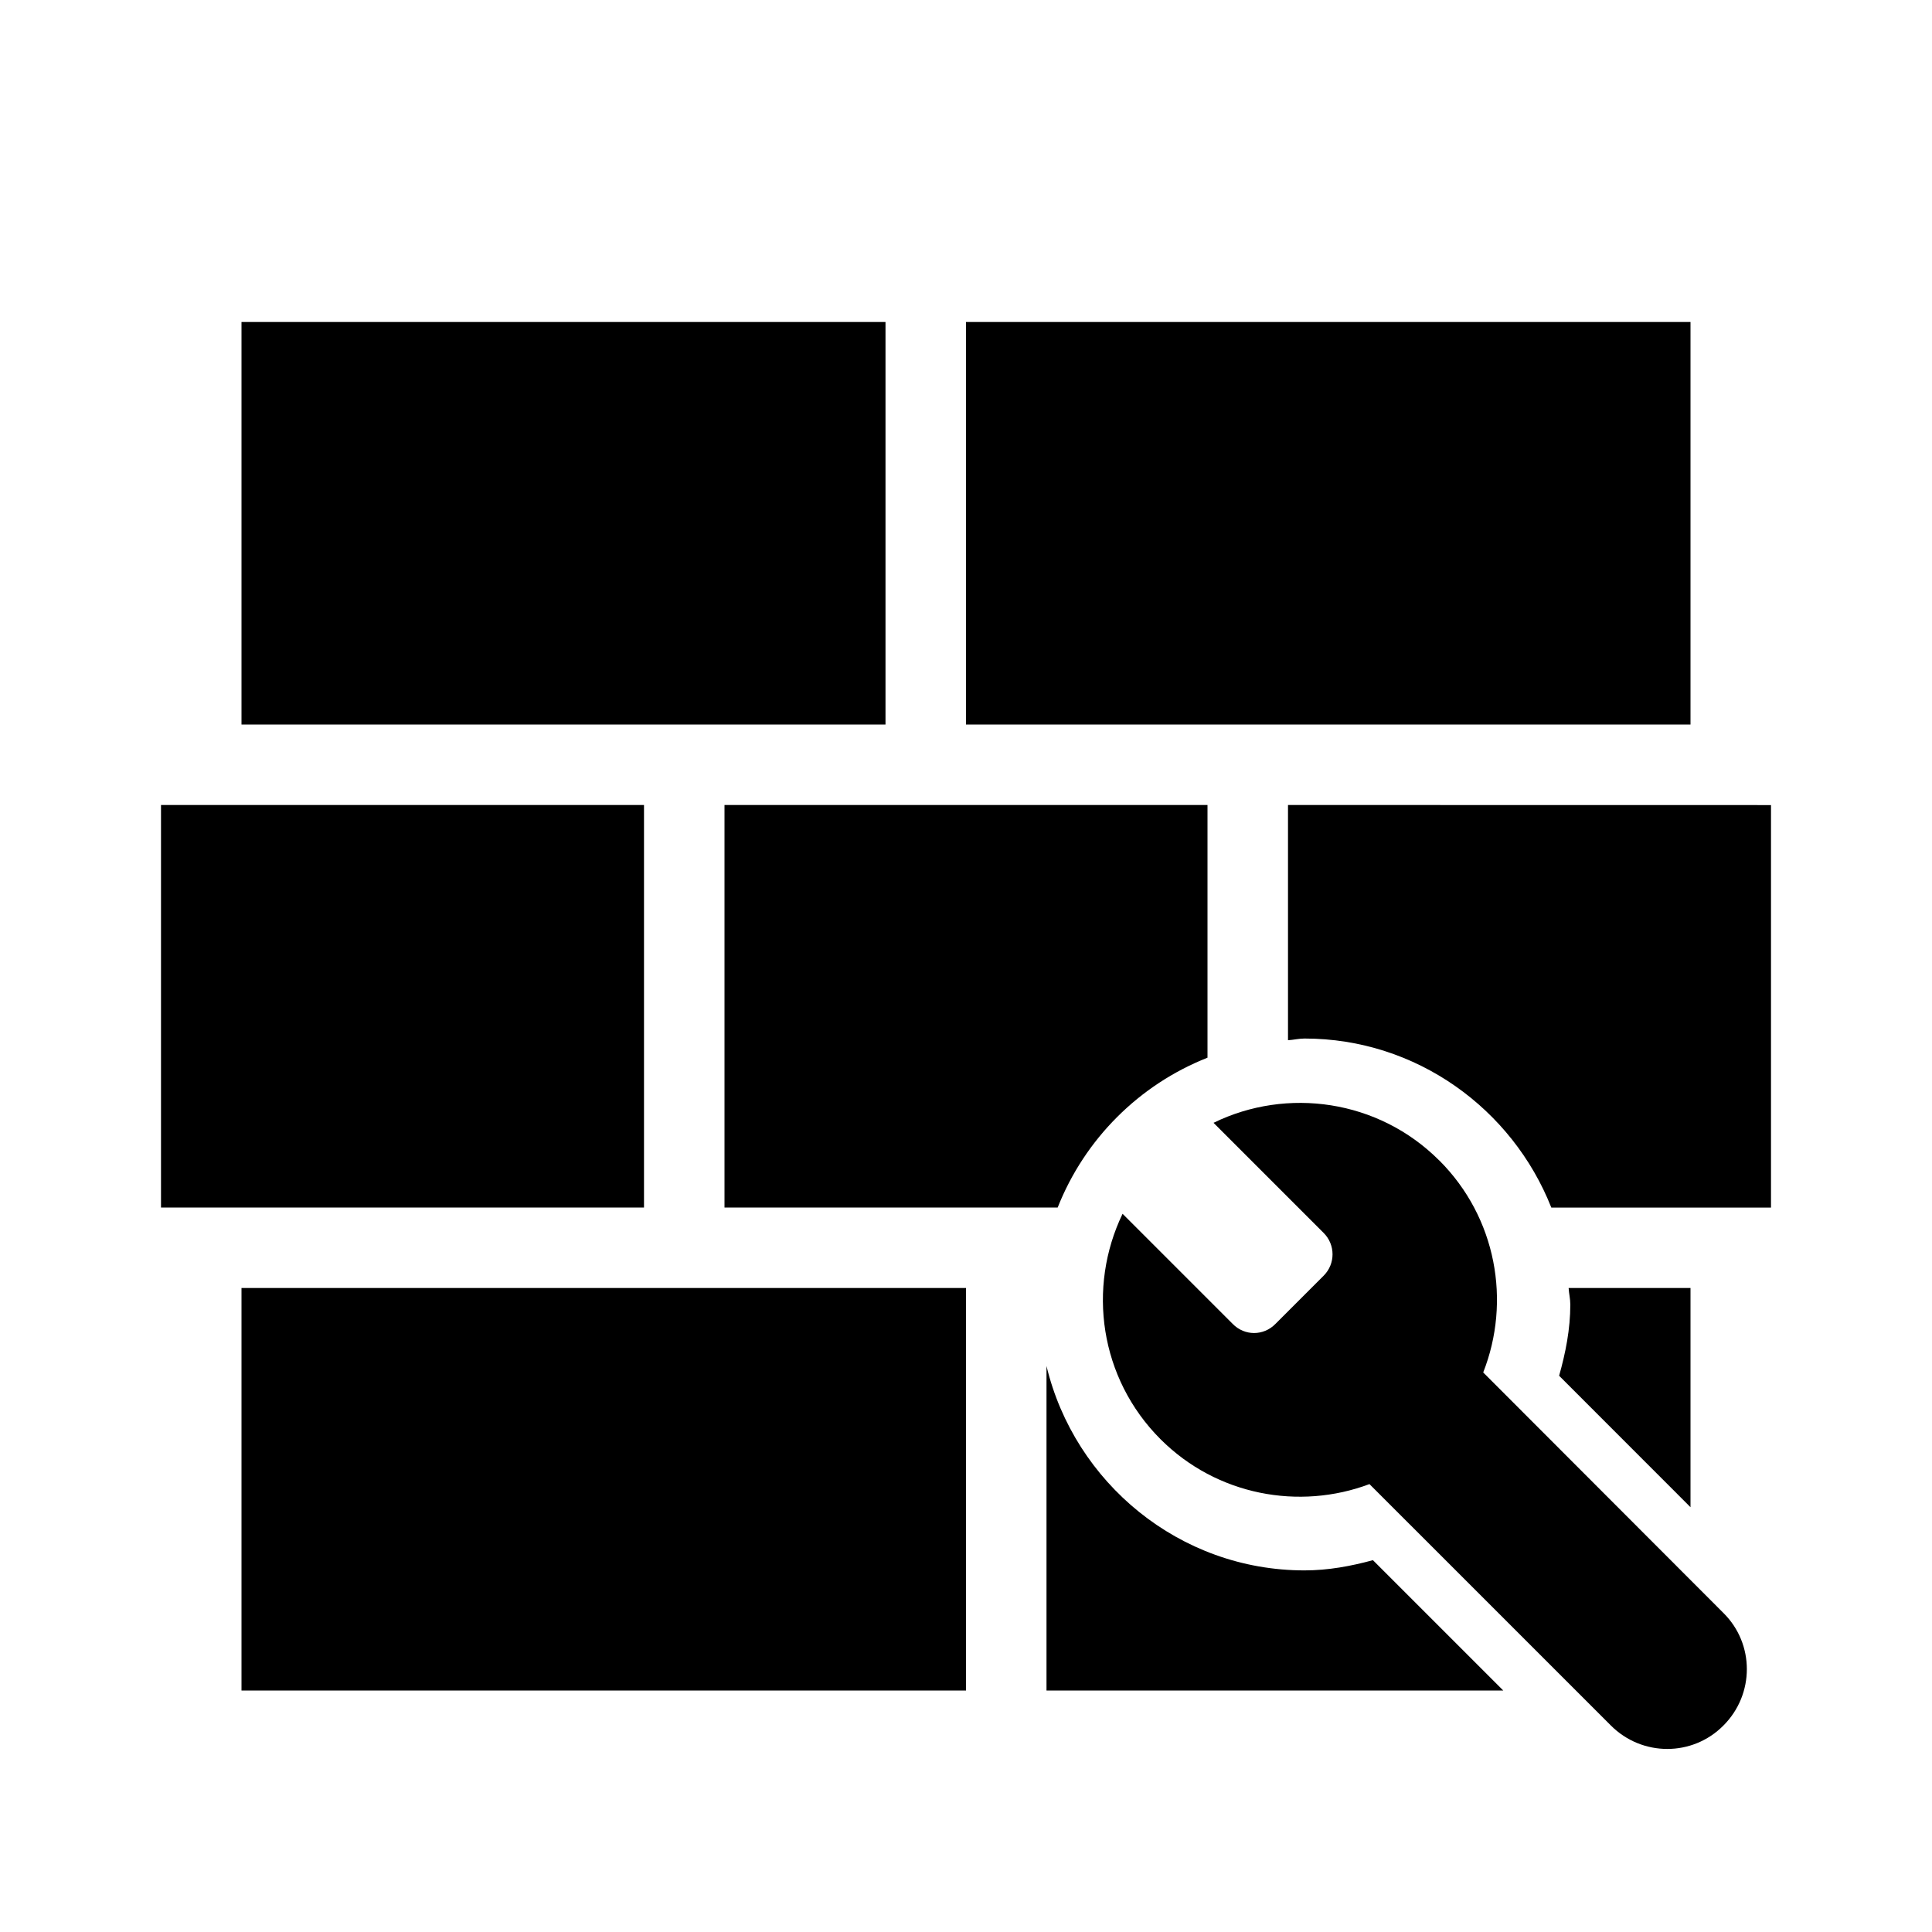
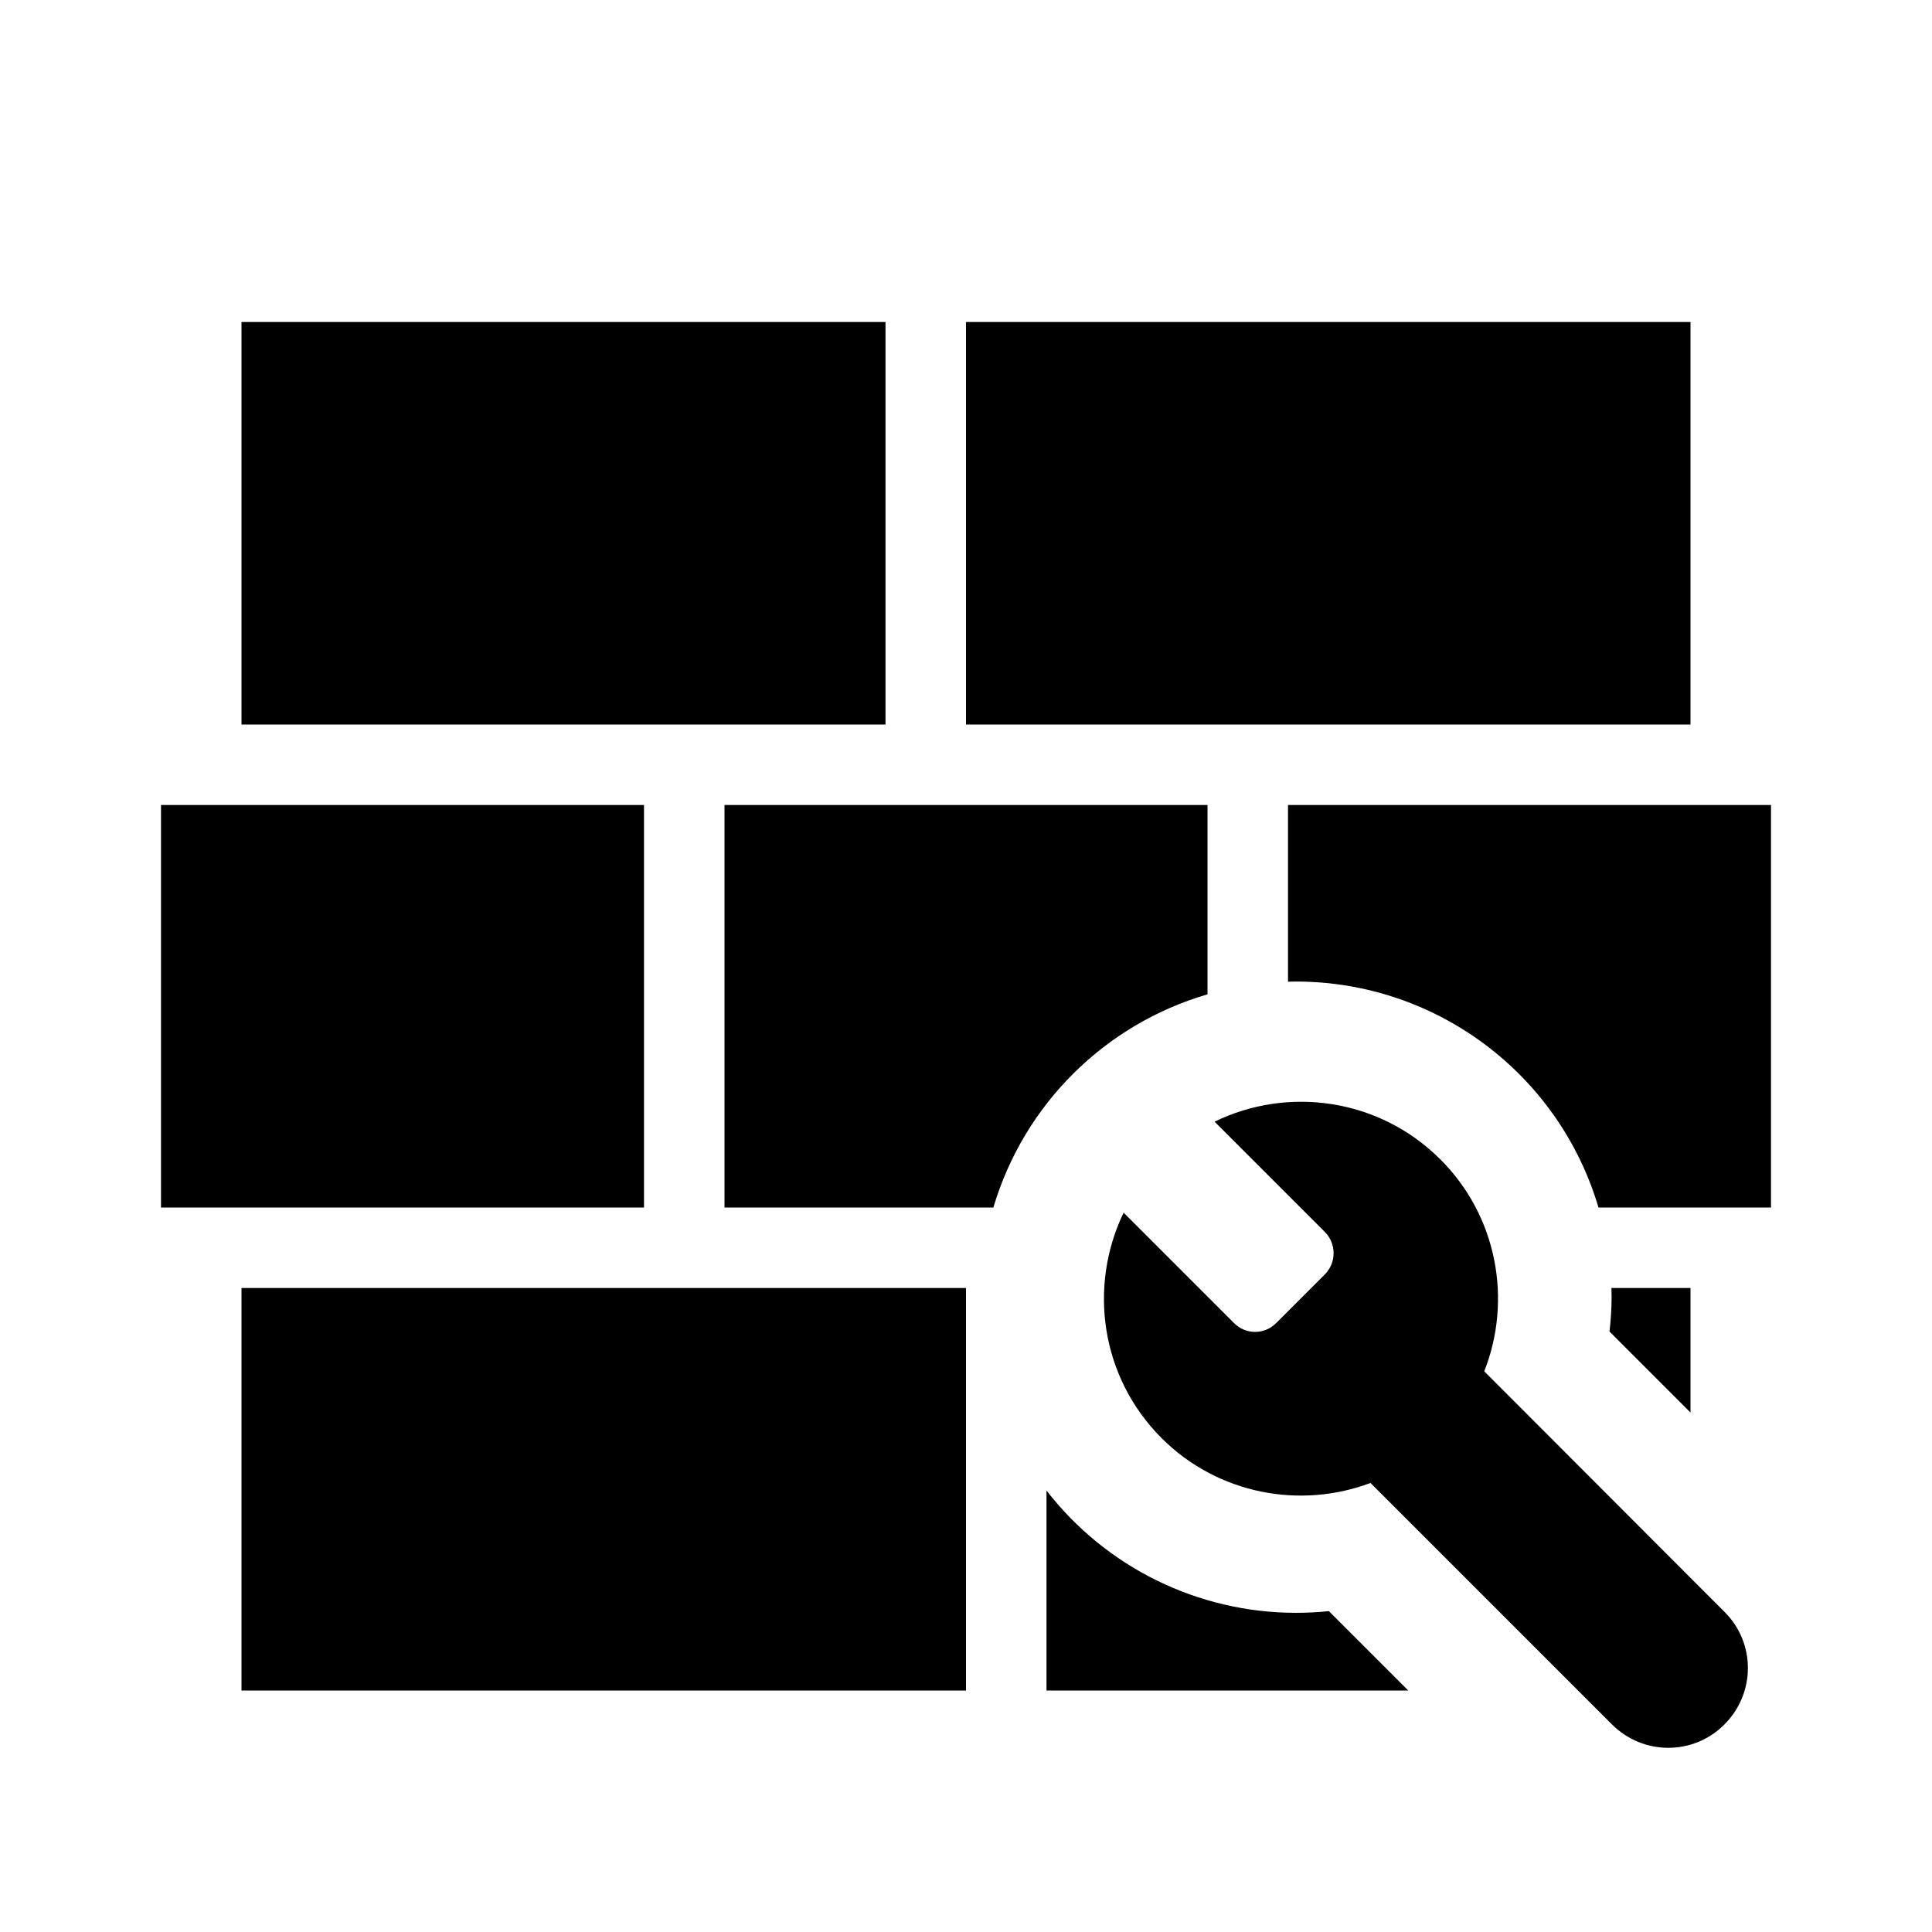
<svg xmlns="http://www.w3.org/2000/svg" version="1.1" id="mdi-wall" width="24" height="24" viewBox="0 0 24 24">
  <defs id="defs7" />
-   <path id="path2" d="m 3,4 v 5 h 8 V 4 Z m 9,0 v 5 h 9 V 4 Z M 2,10 v 5 h 6 v -5 z m 7,0 v 5 h 4.139 C 13.475,14.15 14.15,13.475 15,13.139 V 10 Z m 7,0 v 2.922 c 0.069,-0.004 0.135,-0.021 0.205,-0.021 1.391,0 2.582,0.875 3.066,2.1 H 22 v -5 z m 0.732,4.66 c -0.013,-0.002 -0.025,0.008 -0.037,0.006 L 17.029,15 h 0.469 C 17.263,14.83 17.007,14.703 16.732,14.66 Z M 3,16 v 5 h 9 v -5 z m 14.463,0 c -0.026,0.219 -0.105,0.433 -0.27,0.598 l -0.305,0.305 1.072,0.184 c 0.133,-0.266 0.215,-0.561 0.215,-0.881 0,-0.07 -0.013,-0.137 -0.021,-0.205 z m 2.023,0 c 0.004,0.069 0.021,0.135 0.021,0.205 0,0.308 -0.059,0.601 -0.139,0.885 L 21,18.723 V 16 Z m -4.822,0.701 c 0.052,0.374 0.212,0.735 0.502,1.025 0.203,0.203 0.446,0.328 0.699,0.414 0.111,0.019 0.224,0.033 0.34,0.033 0.29,0 0.562,-0.066 0.809,-0.176 L 16.594,17.197 c -0.388,0.39 -1.055,0.389 -1.439,-0.006 z M 13,16.969 V 21 h 5.674 l -1.619,-1.619 c -0.273,0.074 -0.554,0.127 -0.85,0.127 -1.553,0 -2.857,-1.089 -3.205,-2.539 z" />
-   <path d="m 17.878,14.415 c -0.757,-0.757 -1.892,-0.912 -2.803,-0.467 l 1.368,1.368 c 0.147,0.147 0.147,0.384 0,0.531 l -0.599,0.599 c -0.147,0.151 -0.384,0.151 -0.531,0 l -1.368,-1.368 c -0.441,0.916 -0.286,2.042 0.471,2.8 0.701,0.701 1.726,0.885 2.596,0.558 l 2.999,2.999 c 0.388,0.388 1.014,0.388 1.398,0 0.388,-0.388 0.388,-1.014 0,-1.398 l -2.984,-2.988 c 0.347,-0.882 0.166,-1.922 -0.546,-2.634 z" id="path2-3" style="stroke-width:0.377" />
+   <path id="path2" d="M 3 4 L 3 9 L 11 9 L 11 4 L 3 4 z M 12 4 L 12 9 L 21 9 L 21 4 L 12 4 z M 2 10 L 2 15 L 8 15 L 8 10 L 2 10 z M 9 10 L 9 15 L 12.34 15 A 3.921 3.921 0 0 1 15 12.352 L 15 10 L 9 10 z M 16 10 L 16 12.195 A 3.921 3.921 0 0 1 16.098 12.193 A 3.921 3.921 0 0 1 19.857 15 L 22 15 L 22 10 L 16 10 z M 3 16 L 3 21 L 12 21 L 12 16 L 3 16 z M 20.018 16 A 3.921 3.921 0 0 1 20.02 16.115 A 3.921 3.921 0 0 1 19.994 16.541 L 21 17.547 L 21 16 L 20.018 16 z M 13 18.516 L 13 21 L 17.494 21 L 16.508 20.014 A 3.921 3.921 0 0 1 16.098 20.035 A 3.921 3.921 0 0 1 13 18.516 z " />
+   <path d="m 17.891,14.401 c -0.757,-0.757 -1.892,-0.912 -2.803,-0.467 l 1.368,1.368 c 0.147,0.147 0.147,0.384 0,0.531 l -0.599,0.599 c -0.147,0.151 -0.384,0.151 -0.531,0 l -1.368,-1.368 c -0.441,0.916 -0.286,2.042 0.471,2.8 0.701,0.701 1.726,0.885 2.596,0.558 l 2.999,2.999 c 0.388,0.388 1.014,0.388 1.398,0 0.388,-0.388 0.388,-1.014 0,-1.398 l -2.984,-2.988 c 0.347,-0.882 0.166,-1.922 -0.546,-2.634 z" id="path2-3" style="stroke-width:0.377" />
</svg>
